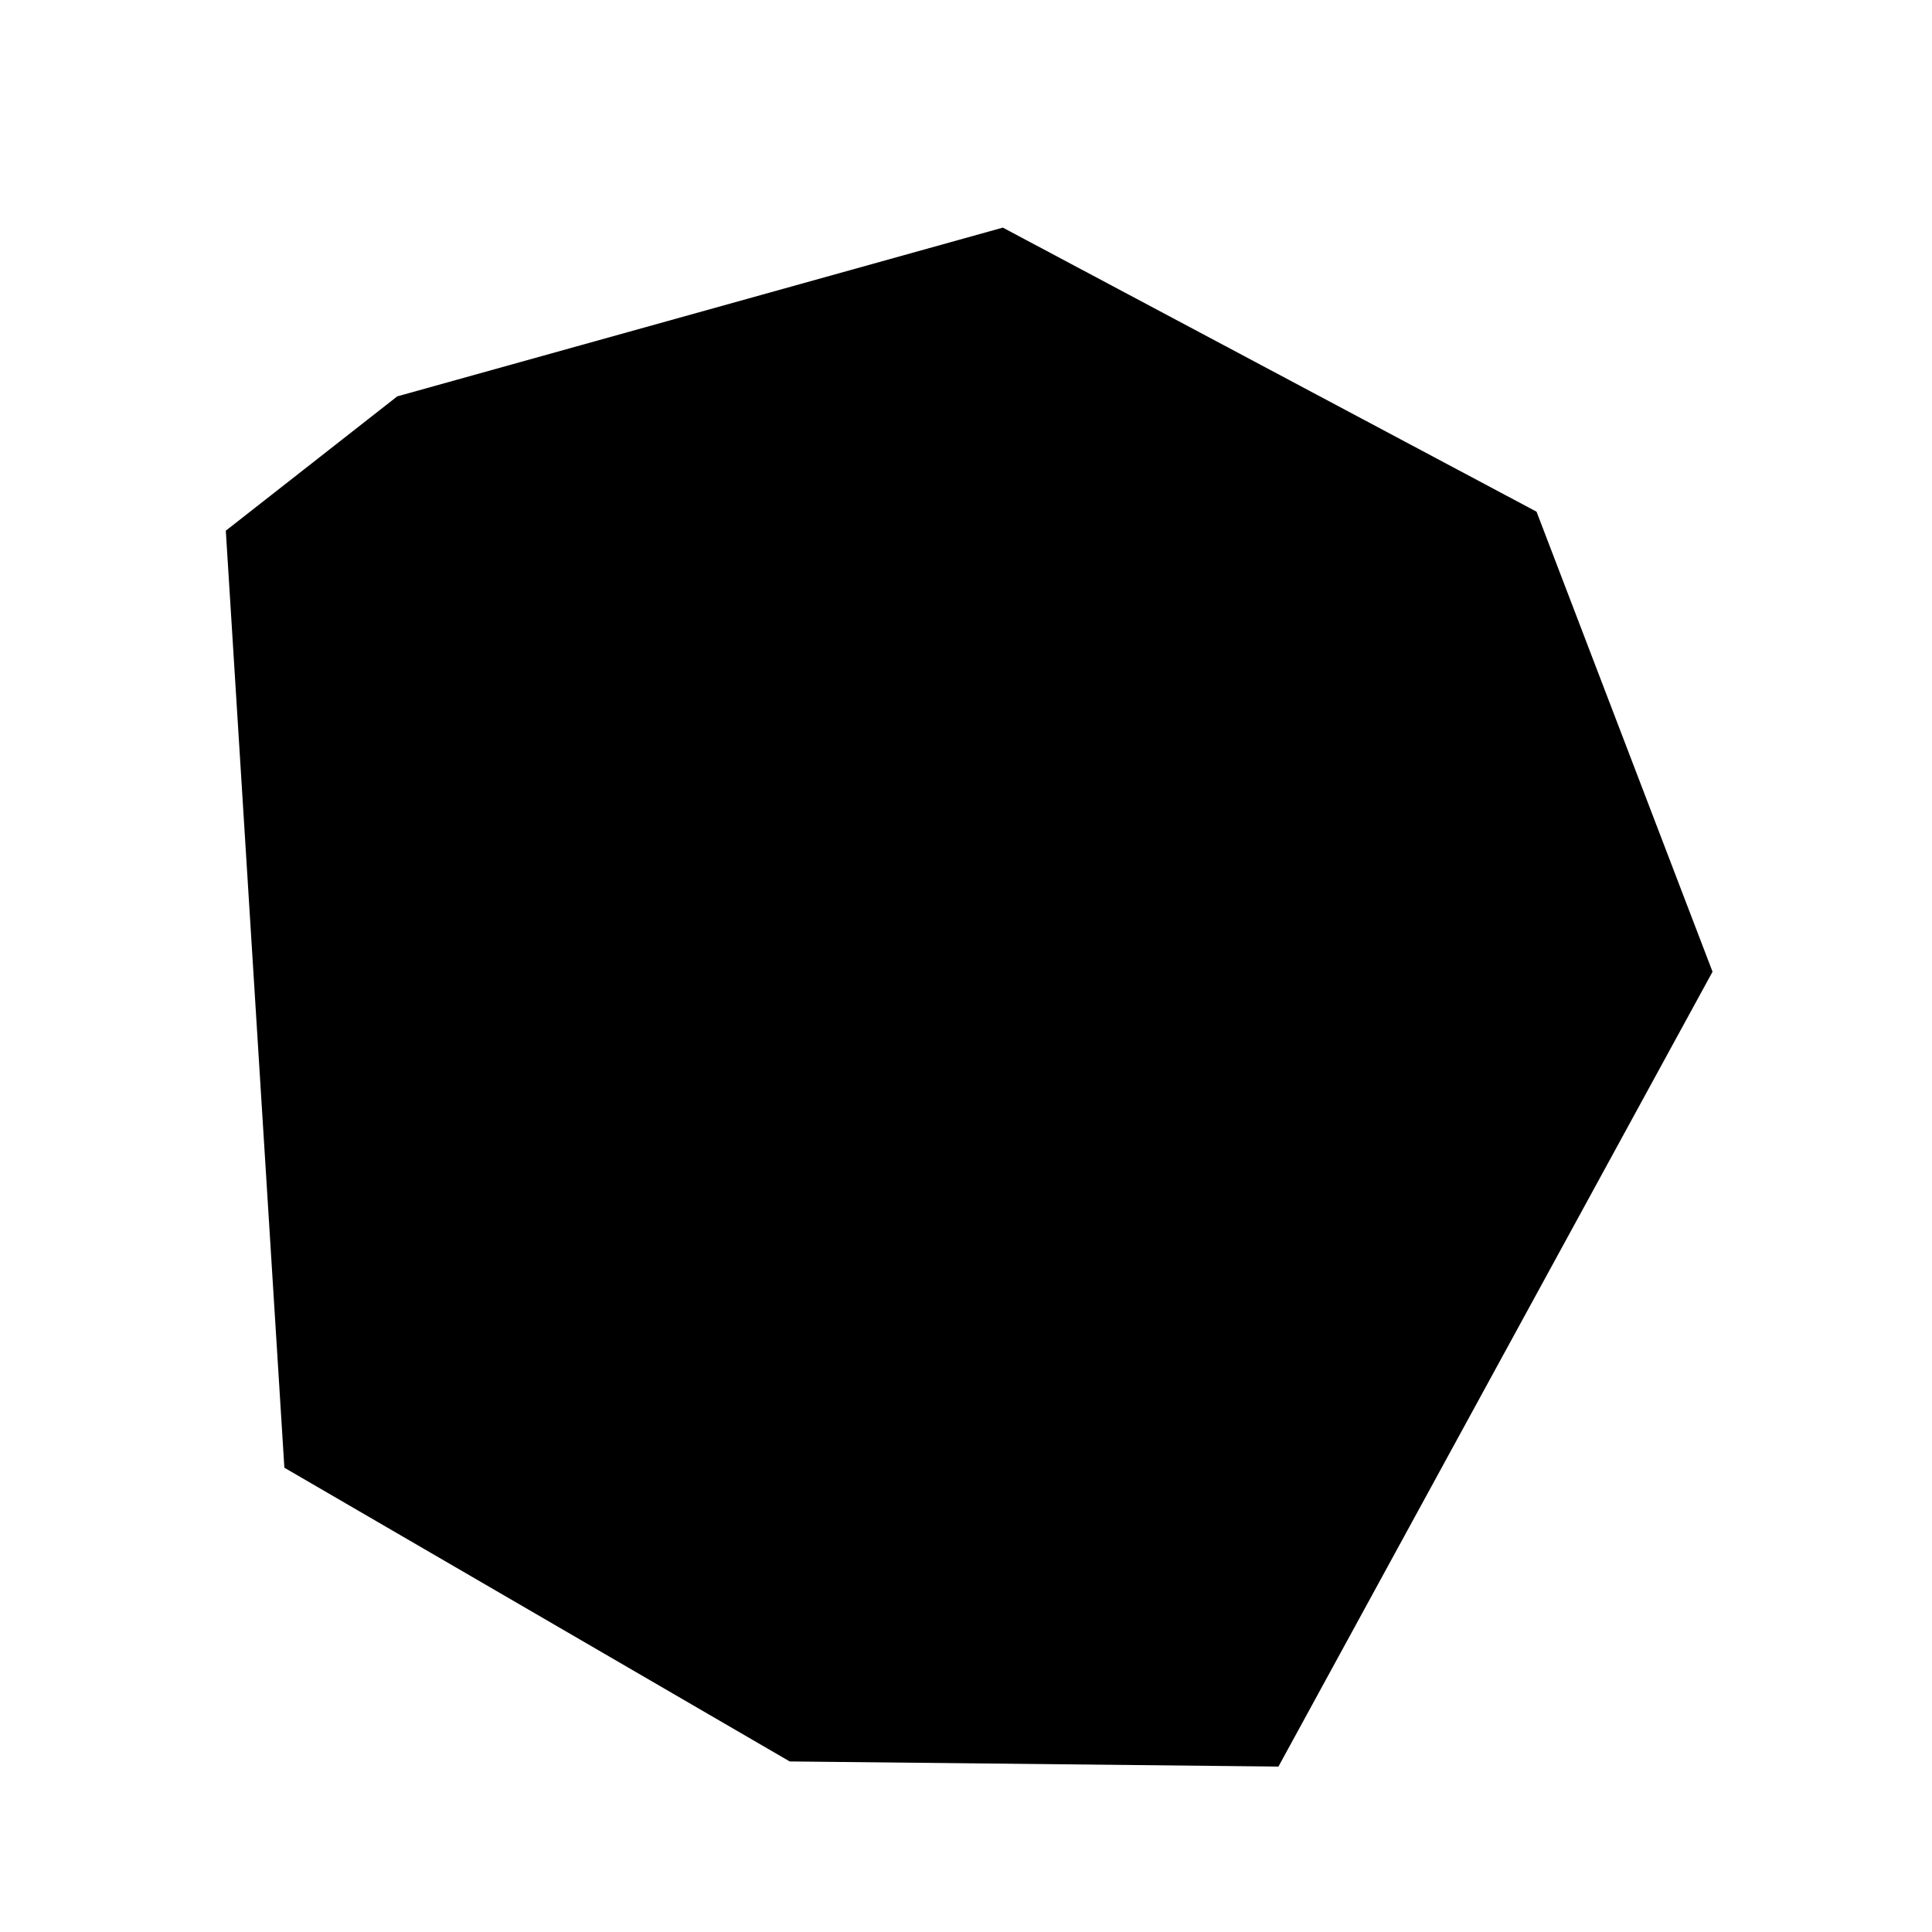
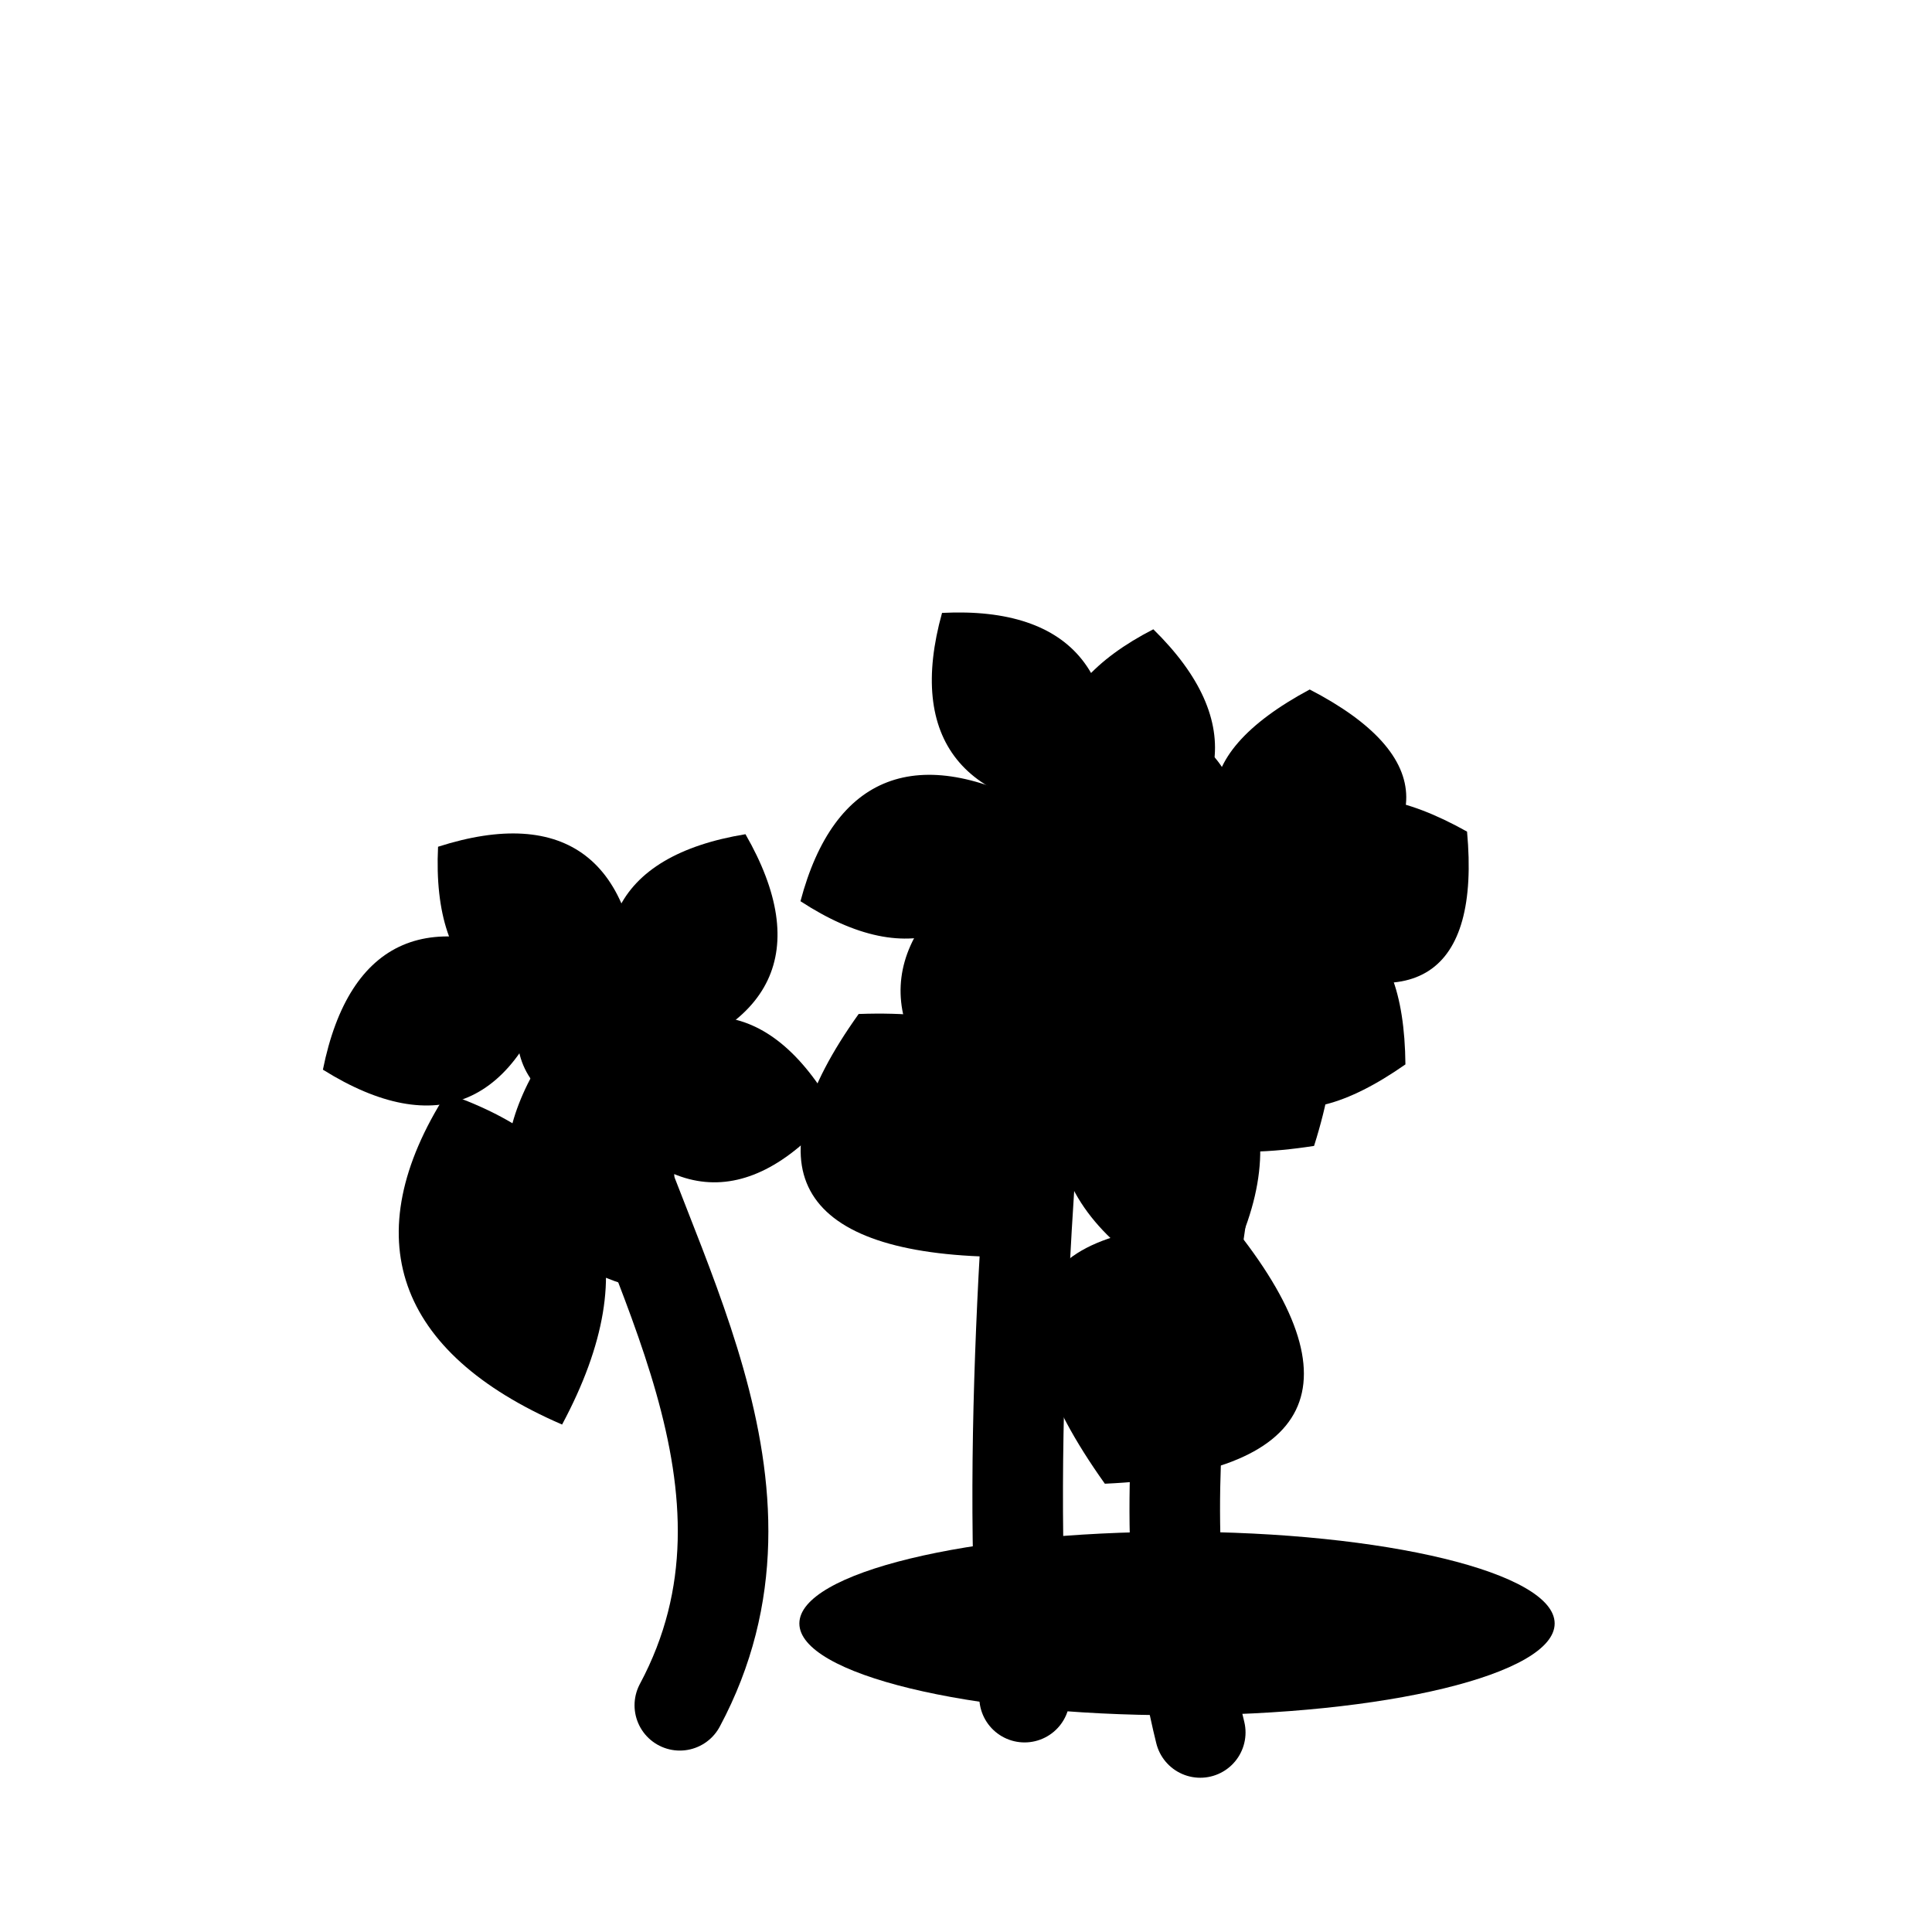
<svg xmlns="http://www.w3.org/2000/svg" viewBox="0 0 64 64" role="img" aria-hidden="true">
-   <path d="M56.73 32.19 L42.35 58.52 L26.16 58.35 L9.42 48.62 L7.48 17.58 L13.16 13.13 L33.22 7.54 L50.90 16.95 Z" fill="#000" />
-   <circle cx="34.72" cy="33.69" r="12.69" fill="#000" />
+   <ellipse cx="38.99" cy="53.78" rx="12.51" ry="3.04" fill="#000" />
+   <path d="M 39.76 57.39 C 37.60 48.67, 40.19 39.94, 40.83 32.47" stroke="#000" stroke-width="3" fill="none" stroke-linecap="round" stroke-linejoin="round" />
+   <path d="M 43.53 37.96 C 38.43 34.80, 38.43 31.65, 43.53 28.95 C 48.62 31.65, 48.62 34.80, 43.53 37.96 Z" fill="#000" transform="rotate(-40.62 43.53 37.96)" />
+   <path d="M 36.60 49.15 C 30.44 45.80, 30.44 42.45, 36.60 39.58 C 42.76 42.45, 42.76 45.80, 36.60 49.15 Z" fill="#000" transform="rotate(25.97 36.60 49.15)" />
+   <path d="M 40.03 43.12 C 35.63 39.23, 35.63 35.34, 40.03 32.01 C 44.44 35.34, 44.44 39.23, 40.03 43.12 Z" fill="#000" transform="rotate(-16.74 40.03 43.12)" />
+   <path d="M 38.09 30.84 C 33.85 28.24, 33.85 25.63, 38.09 23.40 C 42.32 25.63, 42.32 28.24, 38.09 30.84 Z" fill="#000" transform="rotate(168.64 38.09 30.84)" />
+   <path d="M 39.36 28.98 C 35.13 26.38, 35.13 23.78, 39.36 21.55 C 43.59 23.78, 43.59 26.38, 39.36 28.98 Z" fill="#000" transform="rotate(232.58 39.36 28.98)" />
+   <path d="M 41.47 29.10 C 37.24 26.50, 37.24 23.90, 41.47 21.67 C 45.71 23.90, 45.71 26.50, 41.47 29.10 Z" fill="#000" transform="rotate(297.38 41.47 29.10)" />
+   <path d="M 43.44 30.28 C 39.21 27.68, 39.21 25.07, 43.44 22.84 C 47.67 25.07, 47.67 27.68, 43.44 30.28 Z" fill="#000" transform="rotate(359.58 43.44 30.28)" />
+   <path d="M 42.37 31.60 C 38.13 29.00, 38.13 26.40, 42.37 24.17 C 46.60 26.40, 46.60 29.00, 42.37 31.60 Z" fill="#000" transform="rotate(416.95 42.37 31.60)" />
+   <path d="M 39.95 31.86 C 35.72 29.26, 35.72 26.66, 39.95 24.43 C 44.18 26.66, 44.18 29.26, 39.95 31.86 Z" fill="#000" transform="rotate(477.23 39.95 31.86)" />
+   <circle cx="40.83" cy="30.53" r="2.73" fill="#000" />
+   <path d="M 22.52 56.49 C 26.40 49.24, 21.36 41.98, 19.64 35.77" stroke="#000" stroke-width="3" fill="none" stroke-linecap="round" stroke-linejoin="round" />
+   <path d="M 18.62 47.19 C 14.20 43.12, 14.20 39.05, 18.62 35.57 C 23.05 39.05, 23.05 43.12, 18.62 47.19 Z" fill="#000" transform="rotate(-19.25 18.62 47.19)" />
+   <path d="M 21.20 33.18 C 17.55 30.23, 17.55 27.28, 21.20 24.75 C 24.85 27.28, 24.85 30.23, 21.20 33.18 Z" fill="#000" transform="rotate(307.49 21.20 33.18)" />
+   <path d="M 21.08 35.25 C 17.43 32.30, 17.43 29.35, 21.08 26.82 C 24.73 29.35, 24.73 32.30, 21.08 35.25 Z" fill="#000" transform="rotate(385.39 21.08 35.25)" />
+   <path d="M 19.26 36.01 C 15.61 33.06, 15.61 30.11, 19.26 27.58 C 22.92 30.11, 22.92 33.06, 19.26 36.01 Z" fill="#000" transform="rotate(455.36 19.26 36.01)" />
+   <path d="M 18.31 34.50 C 14.66 31.55, 14.66 28.60, 18.31 26.07 C 21.97 28.60, 21.97 31.55, 18.31 34.50 Z" fill="#000" transform="rotate(523.20 18.31 34.50)" />
+   <path d="M 18.45 32.10 C 14.80 29.14, 14.80 26.19, 18.45 23.66 C 22.11 26.19, 22.11 29.14, 18.45 32.10 Z" fill="#000" transform="rotate(606.73 18.45 32.10)" />
+   <circle cx="19.64" cy="34.32" r="2.50" fill="#000" />
+   <path d="M 33.94 56.22 C 33.26 46.87, 34.27 37.51, 34.77 29.49" stroke="#000" stroke-width="3" fill="none" stroke-linecap="round" stroke-linejoin="round" />
+   <path d="M 31.70 38.78 C 27.78 35.34, 27.78 31.91, 31.70 28.96 C 35.62 31.91, 35.62 35.34, 31.70 38.78 Z" fill="#000" transform="rotate(28.26 31.70 38.78)" />
+   <path d="M 32.77 41.63 C 27.19 38.43, 27.19 35.24, 32.77 32.50 C 38.34 35.24, 38.34 38.43, 32.77 41.63 Z" fill="#000" transform="rotate(-28.28 32.77 41.63)" />
+   <path d="M 33.67 30.32 C 30.14 27.34, 30.14 24.36, 33.67 21.81 C 37.21 24.36, 37.21 27.34, 33.67 30.32 Z" fill="#000" transform="rotate(134.33 33.67 30.32)" />
+   <path d="M 33.04 28.34 C 29.51 25.37, 29.51 22.39, 33.04 19.83 C 36.57 22.39, 36.57 25.37, 33.04 28.34 Z" fill="#000" transform="rotate(187.21 33.04 28.34)" />
+   <path d="M 34.46 26.80 C 30.93 23.82, 30.93 20.84, 34.46 18.29 C 37.99 20.84, 37.99 23.82, 34.46 26.80 Z" fill="#000" transform="rotate(248.97 34.46 26.80)" />
+   <path d="M 36.52 26.95 C 32.99 23.97, 32.99 20.99, 36.52 18.44 C 40.06 20.99, 40.06 23.97, 36.52 26.95 Z" fill="#000" transform="rotate(321.36 36.52 26.95)" />
+   <path d="M 36.93 29.26 C 33.39 26.28, 33.39 23.30, 36.93 20.75 C 40.46 23.30, 40.46 26.28, 36.93 29.26 Z" fill="#000" transform="rotate(368.62 36.93 29.26)" />
+   <path d="M 35.33 30.00 C 31.80 27.03, 31.80 24.05, 35.33 21.49 C 38.87 24.05, 38.87 27.03, 35.33 30.00 Z" fill="#000" transform="rotate(431.71 35.33 30.00)" />
+   <circle cx="34.77" cy="28.74" r="2.80" fill="#000" />
</svg>
